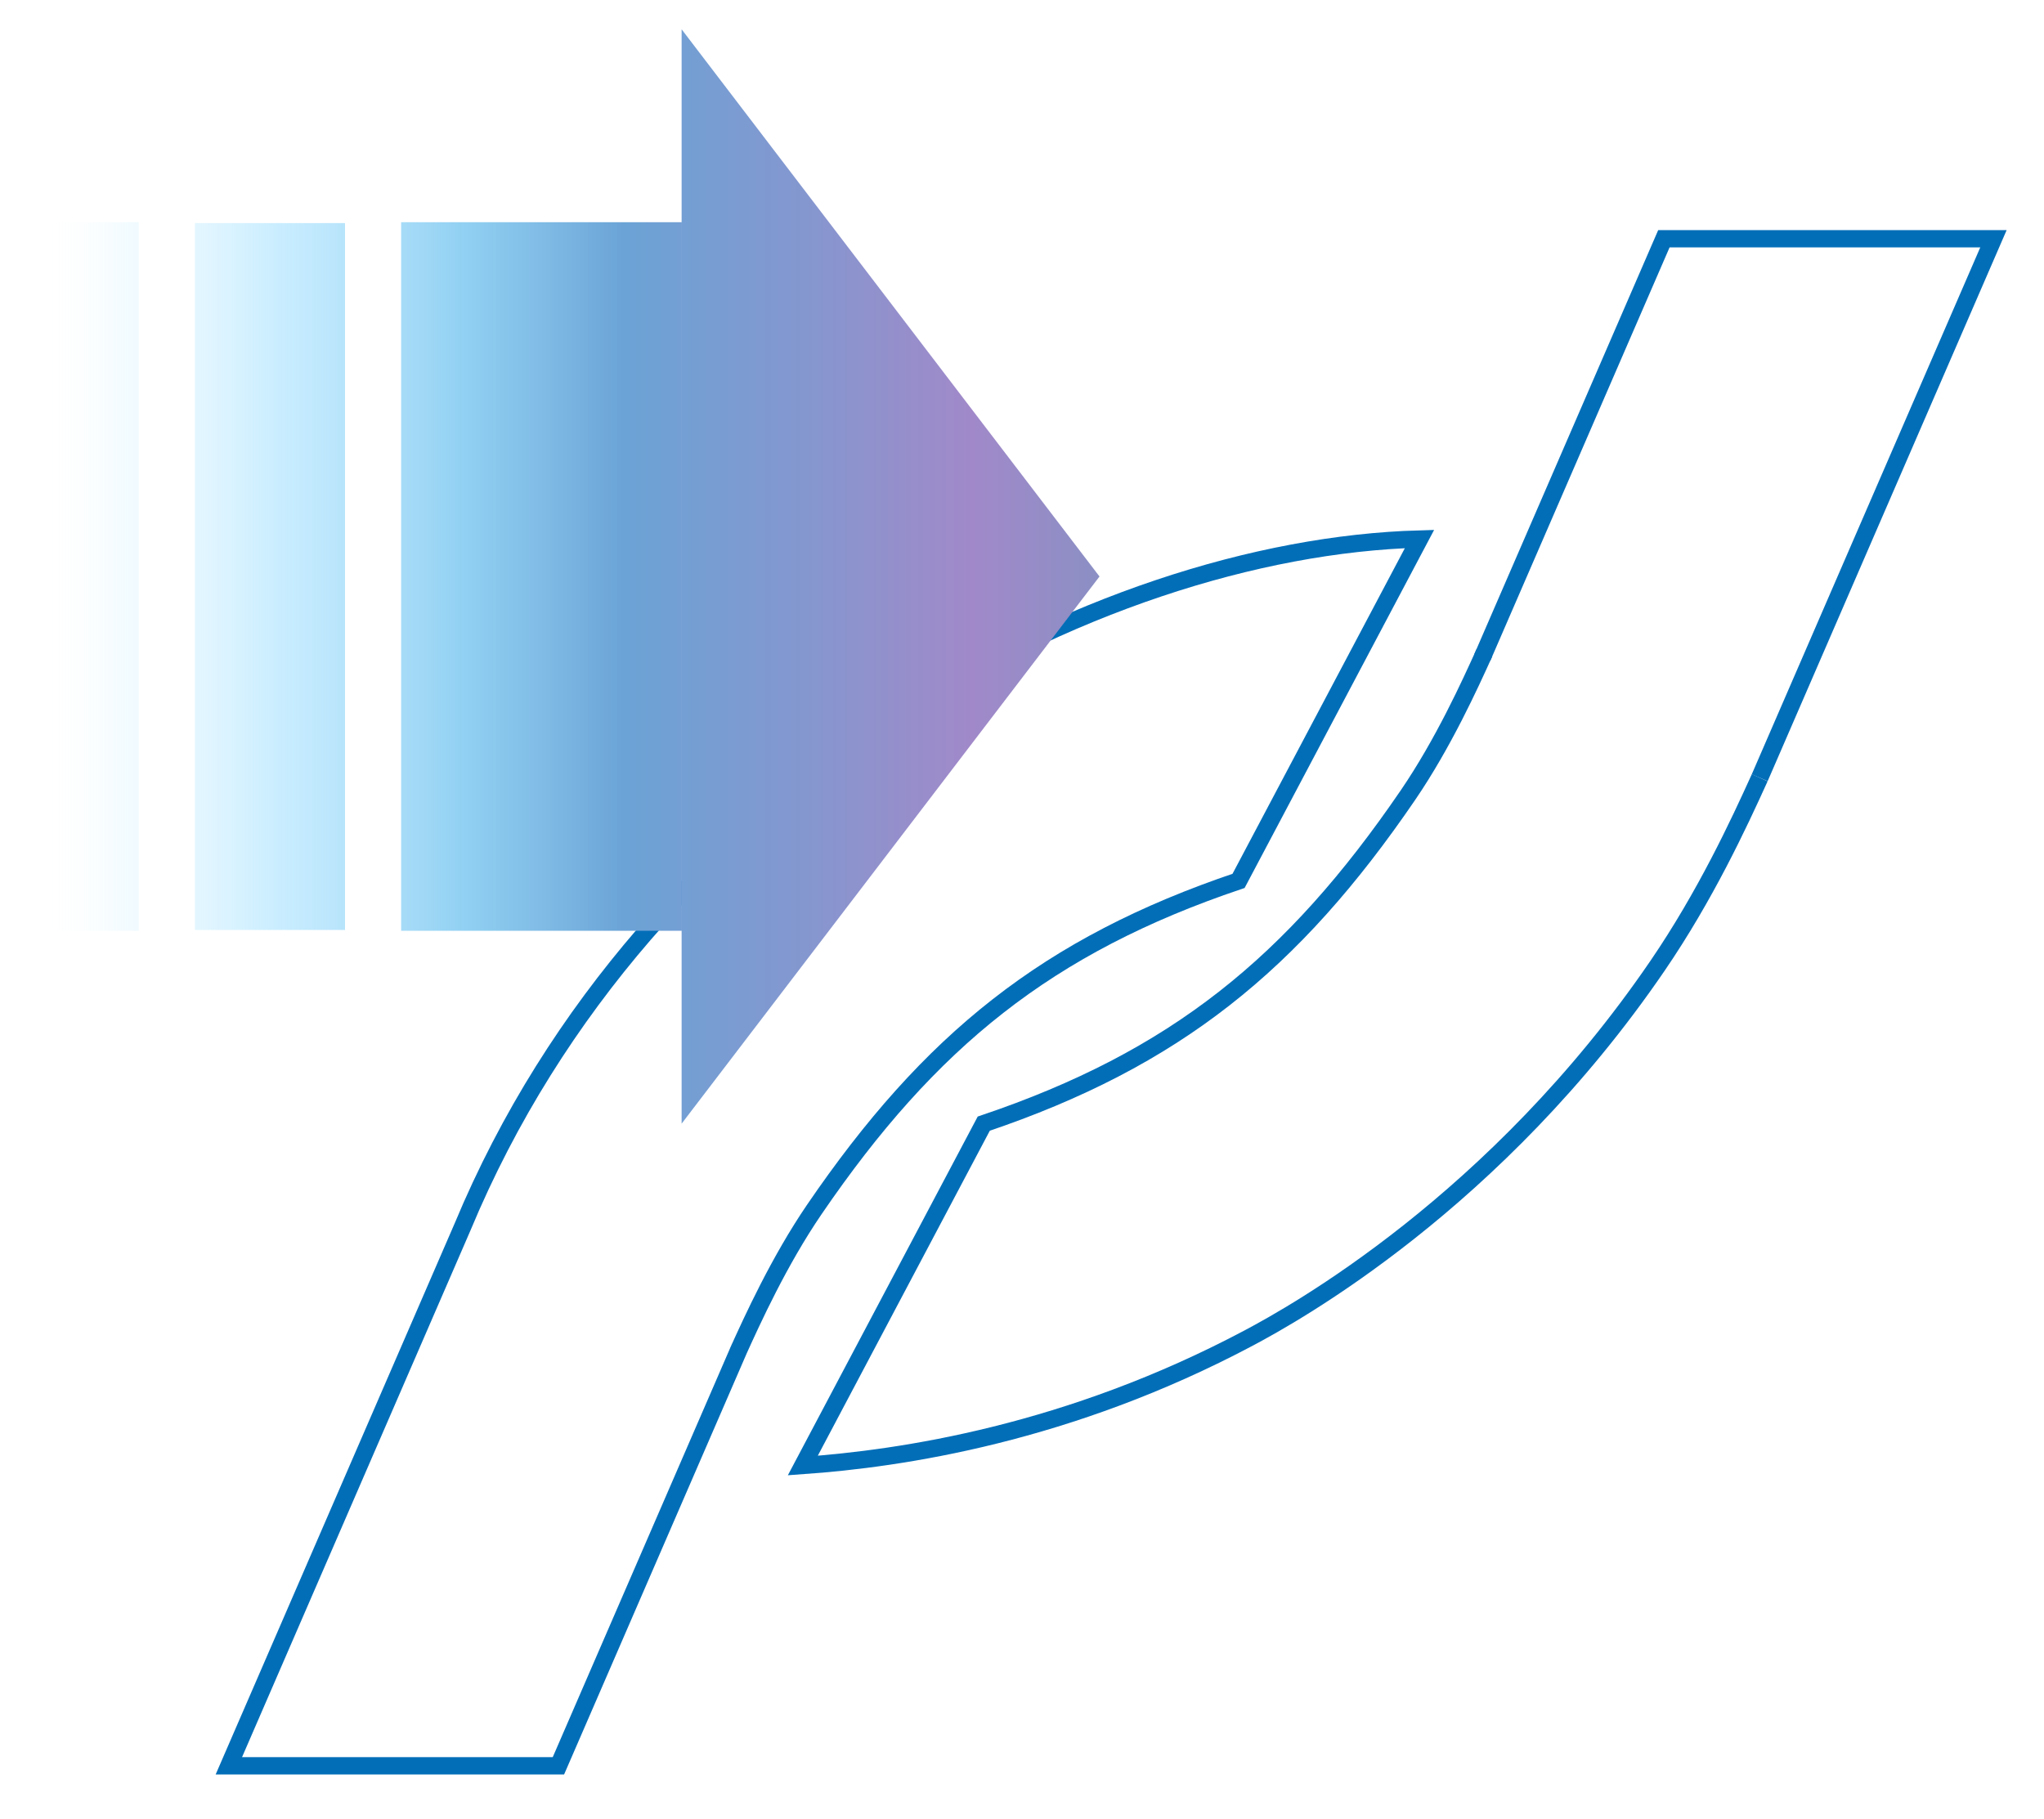
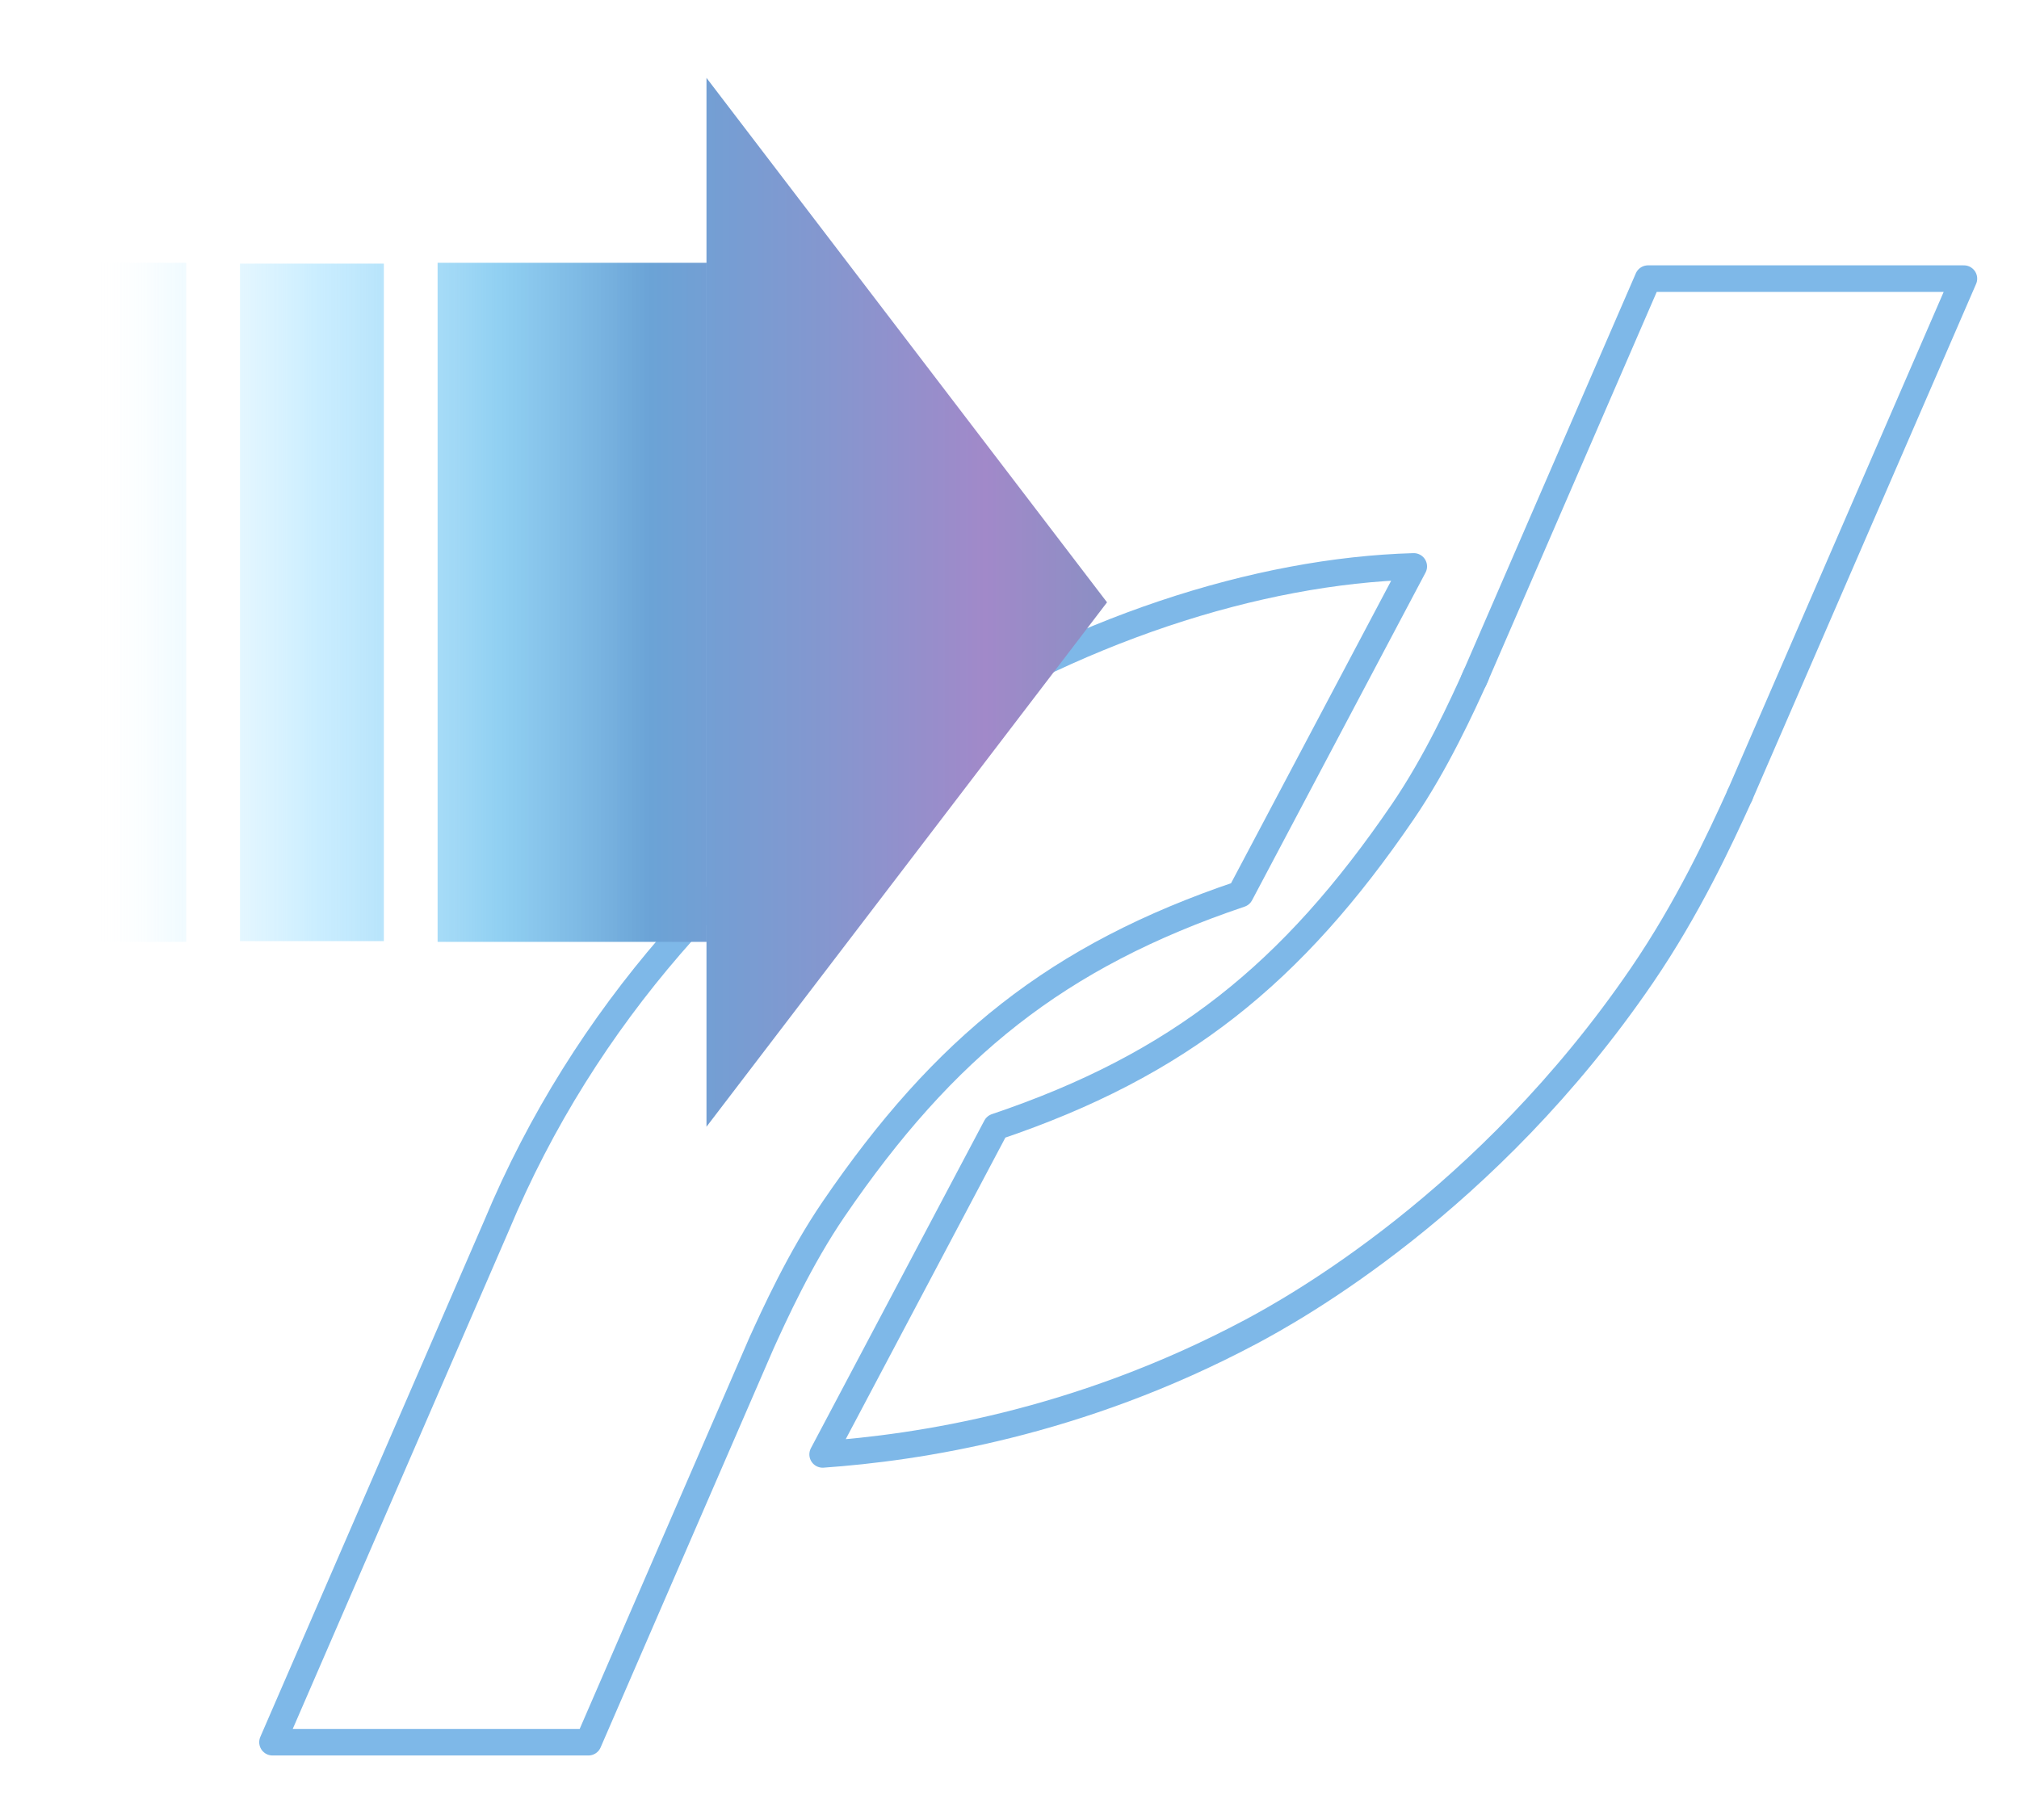
- <svg xmlns="http://www.w3.org/2000/svg" id="_レイヤー_1" data-name="レイヤー 1" viewBox="0 165 590 525">
+ <svg xmlns="http://www.w3.org/2000/svg" viewBox="-16 150 608 548" role="img" aria-label="Boundary Conditions">
  <defs>
-     <linearGradient id="_名称未設定グラデーション_498" data-name="名称未設定グラデーション 498" x1="11.8" y1="331.41" x2="317.37" y2="331.41" gradientUnits="userSpaceOnUse">
+     <linearGradient id="mark" x1="11.8" y1="331.41" x2="317.37" y2="331.41" gradientUnits="userSpaceOnUse">
      <stop offset="0" stop-color="#fff" stop-opacity="0" />
      <stop offset=".08" stop-color="#d6f3ff" stop-opacity=".3" />
      <stop offset=".22" stop-color="#a8e2ff" stop-opacity=".6" />
      <stop offset=".4" stop-color="#7ec8f0" stop-opacity=".85" />
      <stop offset=".55" stop-color="#6ba3d6" />
      <stop offset=".72" stop-color="#8497cf" />
      <stop offset=".88" stop-color="#a189c9" />
      <stop offset="1" stop-color="#8b8fc4" />
    </linearGradient>
  </defs>
-   <polyline points="507.94 389.51 575.41 233.92 480.28 233.92 427.87 354.79" fill="none" stroke="#036eb8" stroke-miterlimit="10" stroke-width="5" />
-   <path d="M507.94,389.51c-6.09,13.44-15.7,34.09-29.47,54.25-46.7,68.39-105.26,100.69-117.86,107.4-52.16,27.74-100.42,34.89-128.88,36.9l52.23-98.69c55.17-18.62,89.19-46.14,122.44-94.83,10.22-14.97,17.92-31.94,22.05-41.06" fill="none" stroke="#036eb8" stroke-miterlimit="10" stroke-width="5" />
-   <path d="M213.6,553.87l-52.41,120.87h-95.13l67.47-155.59c53.11-127.46,182.33-195.92,276.21-198.55l-52.23,98.69c-55.17,18.62-89.19,46.14-122.44,94.83-10.22,14.97-17.92,31.94-22.05,41.06" fill="none" stroke="#036eb8" stroke-miterlimit="10" stroke-width="5" />
-   <path d="M317.37,331.42l-120.62,157.95V173.46l120.62,157.96ZM115.78,229.15v204.54h80.96v-204.54h-80.96ZM56.26,433.46h43.33v-204.07h-43.33v204.07ZM11.8,433.69h28.27v-204.54H11.8v204.54Z" fill="url(#_名称未設定グラデーション_498)" />
+   <polyline points="507.94 389.51 575.41 233.92 480.28 233.92 427.87 354.79" fill="none" stroke="#7eb8e8" stroke-miterlimit="10" stroke-width="8" stroke-linecap="round" stroke-linejoin="round" />
+   <path d="M507.94,389.51c-6.09,13.44-15.7,34.09-29.47,54.25-46.7,68.39-105.26,100.69-117.86,107.4-52.16,27.74-100.42,34.89-128.88,36.9l52.23-98.69c55.17-18.62,89.19-46.14,122.44-94.83,10.22-14.97,17.92-31.94,22.05-41.06" fill="none" stroke="#7eb8e8" stroke-miterlimit="10" stroke-width="8" stroke-linecap="round" stroke-linejoin="round" />
+   <path d="M213.6,553.87l-52.41,120.87h-95.13l67.47-155.59c53.11-127.46,182.33-195.92,276.21-198.55l-52.23,98.69c-55.17,18.62-89.19,46.14-122.44,94.83-10.22,14.97-17.92,31.94-22.05,41.06" fill="none" stroke="#7eb8e8" stroke-miterlimit="10" stroke-width="8" stroke-linecap="round" stroke-linejoin="round" />
+   <path d="M317.37,331.42l-120.62,157.95V173.46l120.62,157.96ZM115.78,229.15v204.54h80.96v-204.54h-80.96ZM56.26,433.46h43.33v-204.07h-43.33v204.07ZM11.8,433.69h28.27v-204.54H11.8v204.54Z" fill="url(#mark)" />
</svg>
